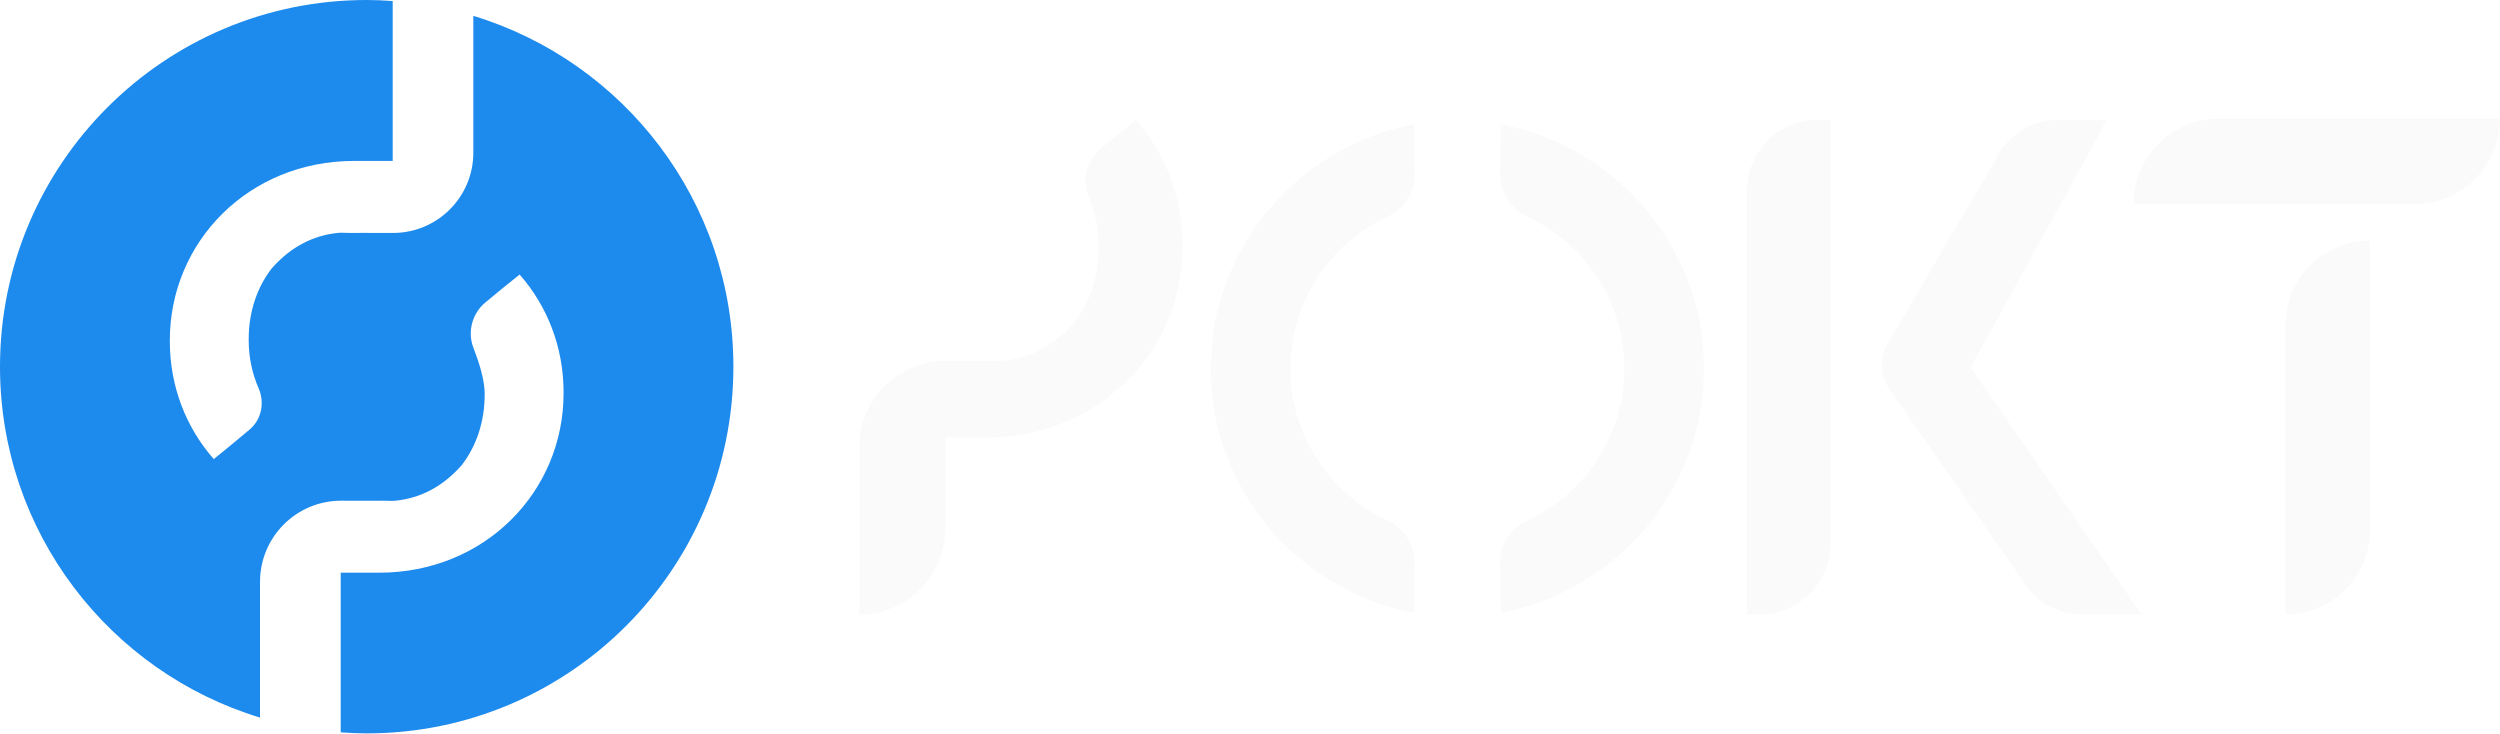
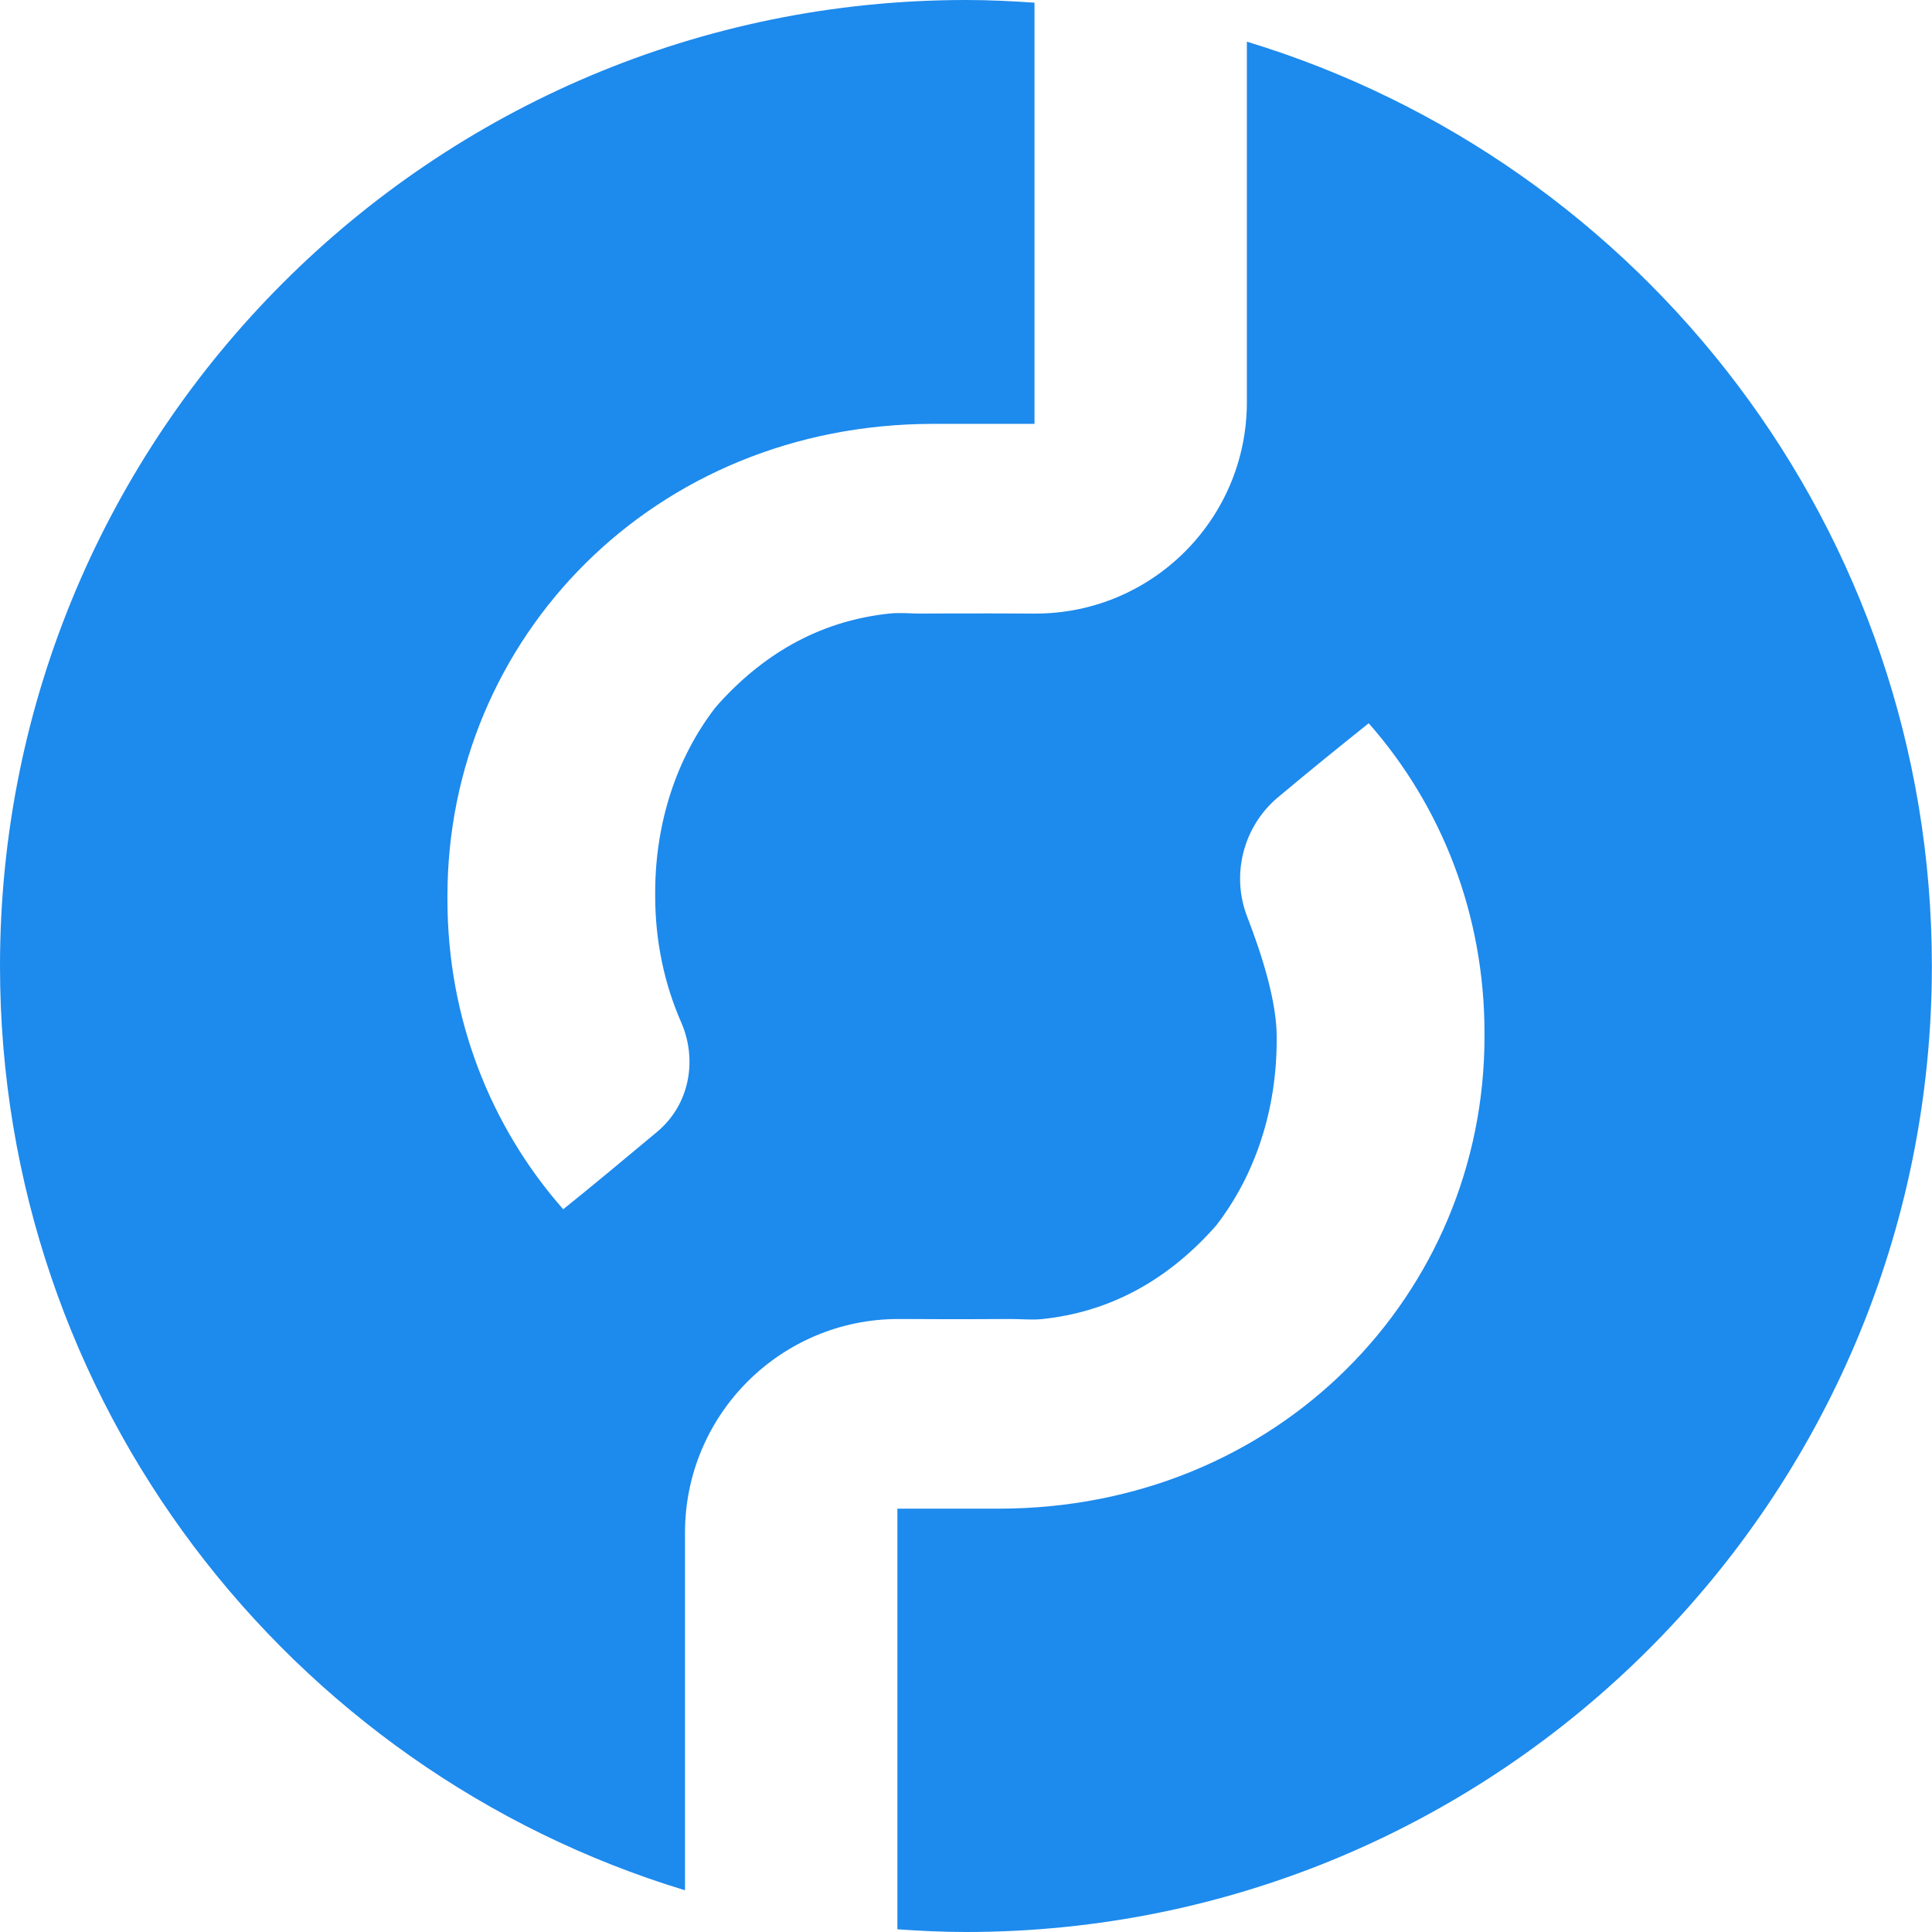
- <svg xmlns="http://www.w3.org/2000/svg" version="1.1" id="Capa_1" x="0px" y="0px" viewBox="0 0 900 264.02" style="enable-background:new 0 0 900 264.02;" xml:space="preserve">
+ <svg xmlns="http://www.w3.org/2000/svg" version="1.1" id="Capa_1" x="0px" y="0px" viewBox="0 0 299.99 300.01" style="enable-background:new 0 0 299.99 300.01;" xml:space="preserve" width="299.99" height="300.01">
  <style type="text/css">
	.st0{fill:#1D8AED;}
- 	.st1{fill:#FAFAFA;}
</style>
-   <g>
-     <g>
-       <g>
-         <g>
-           <path class="st0" d="M170.4,5.71v49.26c0,15.96-12.95,28.9-28.91,28.89h-0.42l0,0c-8.01-0.05-15.21,0-15.21,0      c-1.37,0-2.87-0.15-4.19-0.02c-9.01,0.93-16.81,5.02-23.39,12.27c-0.18,0.2-0.36,0.41-0.54,0.62      c-5.28,6.86-8.21,15.71-8.21,25.27v0.47c0,6.15,1.25,11.99,3.54,17.22c2.29,5.24,1.12,11.32-3.26,14.99      c-4.3,3.6-9.41,7.84-12.85,10.59c-9.97-11.32-15.82-26.14-15.82-42.34v-0.47c0-35.19,28.16-64.53,66.41-64.53      c2.39,0,10.18,0,13.82,0V0.37c-3.1-0.22-6.21-0.37-9.36-0.37C59.1,0,0,59.1,0,132.01c0,59.55,39.44,109.87,93.61,126.32v-48.88      c0-16.13,13.08-29.21,29.21-29.2h0.13l0,0c8.01,0.06,15.21,0,15.21,0c1.37,0,2.87,0.15,4.19,0.01      c9.01-0.93,16.81-5.01,23.39-12.27c0.19-0.2,0.36-0.41,0.54-0.62c5.28-6.86,8.2-15.71,8.2-25.27v-0.47      c0-4.79-2.01-11.18-4.03-16.37c-2.24-5.75-0.52-12.36,4.22-16.32c4.09-3.42,8.22-6.78,12.39-10.11      c9.97,11.32,15.82,26.14,15.82,42.34v0.47c0,35.2-28.16,64.53-66.41,64.53c-2.39,0-10.18,0-13.82,0v57.48      c3.1,0.22,6.21,0.37,9.36,0.37c72.91,0,132.01-59.1,132.01-132.01C264.02,72.48,224.58,22.16,170.4,5.71z" />
-           <g>
-             <g>
-               <path class="st1" d="M822.81,117.01v104.17l0,0c16.8,0,30.41-13.62,30.41-30.41V86.6l0,0        C836.43,86.6,822.81,100.21,822.81,117.01z" />
-               <path class="st1" d="M768.09,73.42L768.09,73.42h101.24c16.94,0,30.67-13.73,30.67-30.67l0,0H798.76        C781.82,42.75,768.09,56.48,768.09,73.42z" />
-             </g>
-             <path class="st1" d="M408.87,43.16c-3.43,2.74-8.39,6.85-12.76,10.51c-5.13,4.29-6.61,11.37-4.05,17.55       c2.22,5.36,3.42,11.31,3.42,17.54v0.5c0,10.18-3.11,19.6-8.74,26.91c-0.08,0.1-0.17,0.2-0.25,0.3       c-7.08,7.95-15.49,12.42-25.24,13.42c-1.41,0.15-3-0.02-4.46-0.02c0,0-7.66,0.06-16.2,0l0,0h-0.13       c-17.18,0-31.11,13.92-31.11,31.1v60.26l0,0c17.08,0,30.92-13.84,30.92-30.92v-32.83c3.88,0,12.18,0,14.72,0       c40.74,0,70.73-31.24,70.73-68.73v-0.5C425.72,71,419.49,55.22,408.87,43.16z" />
-             <g>
-               <path class="st1" d="M659.03,43.14v152.63c0,14.02-11.42,25.37-25.44,25.37h-4.67V68.57c0-14.02,11.36-25.44,25.38-25.44h4.73        V43.14z" />
-             </g>
-             <g>
-               <path class="st1" d="M613.35,132.49c0.13,12.07-2.14,23.56-6.75,34.39c-4.61,10.9-10.9,20.38-18.95,28.49        c-4.54,4.54-9.47,8.57-14.86,12.07c-4.15,2.73-8.63,5.19-13.3,7.27c-2.92,1.3-5.97,2.47-9.02,3.37        c-3.31,1.04-6.68,1.88-10.06,2.53c-0.13,0-0.19-0.06-0.19-0.13l-0.13-17.52v-0.58c0.06-6.04,3.37-11.29,8.24-14.21        c0.58-0.32,1.23-0.65,1.95-0.97c6.42-3.11,12.07-7.14,17-12.07c5.45-5.45,9.73-11.88,12.85-19.21s4.67-15.12,4.61-23.23v0.01        c0.06-8.11-1.49-15.9-4.61-23.23c-3.11-7.33-7.4-13.76-12.85-19.21c-4.93-4.93-10.58-8.96-17-12.07        c-0.71-0.32-1.36-0.65-1.95-0.97c-4.87-2.92-8.18-8.18-8.24-14.21v-0.58l0.13-17.52c0-0.06,0.06-0.13,0.19-0.13        c3.37,0.65,6.75,1.49,10.06,2.53c3.05,0.91,6.1,2.08,9.02,3.37c4.67,2.08,9.15,4.54,13.3,7.27        c5.39,3.5,10.32,7.53,14.86,12.07c8.05,8.11,14.34,17.59,18.95,28.49c4.61,10.84,6.88,22.32,6.75,34.39V132.49z" />
-               <path class="st1" d="M435.98,132.49c-0.13,12.07,2.14,23.56,6.75,34.39c4.61,10.9,10.9,20.38,18.95,28.49        c4.54,4.54,9.47,8.57,14.86,12.07c4.15,2.73,8.63,5.19,13.3,7.27c2.92,1.3,5.97,2.47,9.02,3.37        c3.31,1.04,6.68,1.88,10.06,2.53c0.13,0,0.19-0.06,0.19-0.13l0.13-17.52v-0.58c-0.06-6.04-3.37-11.29-8.24-14.21        c-0.58-0.32-1.23-0.65-1.95-0.97c-6.42-3.11-12.07-7.14-17-12.07c-5.45-5.45-9.73-11.88-12.85-19.21s-4.67-15.12-4.61-23.23        v0.01c-0.06-8.11,1.49-15.9,4.61-23.23c3.11-7.33,7.4-13.76,12.85-19.21c4.93-4.93,10.58-8.96,17-12.07        c0.71-0.32,1.36-0.65,1.95-0.97c4.87-2.92,8.18-8.18,8.24-14.21v-0.58l-0.13-17.52c0-0.06-0.07-0.13-0.19-0.13        c-3.37,0.65-6.75,1.49-10.06,2.53c-3.05,0.91-6.1,2.08-9.02,3.37c-4.67,2.08-9.15,4.54-13.3,7.27        c-5.39,3.5-10.32,7.53-14.86,12.07c-8.05,8.11-14.34,17.59-18.95,28.49c-4.61,10.84-6.88,22.32-6.75,34.39V132.49z" />
-             </g>
-             <path class="st1" d="M679.57,139.19c-2.53-4.41-2.73-9.73-0.65-14.34l39.49-67.31c4.01-8.77,12.76-14.4,22.4-14.4h17.33       l-1.88,4.22l-46.84,84.88l61.51,88.91h-21.56c-8.86,0-17.03-4.76-21.41-12.46L679.57,139.19z" />
-           </g>
-         </g>
-       </g>
-     </g>
-   </g>
+   <path class="st0" d="M193.62,6.47v55.98c0,18.14-14.71,32.84-32.85,32.83h-0.48l0,0c-9.11-0.06-17.28,0-17.28,0  c-1.56,0-3.26-0.17-4.76-0.02c-10.24,1.05-19.1,5.7-26.58,13.94c-0.21,0.23-0.4,0.47-0.61,0.7c-6,7.8-9.32,17.85-9.32,28.71v0.53  c0,6.98,1.42,13.63,4.02,19.57c2.61,5.95,1.28,12.86-3.7,17.03c-4.89,4.09-10.69,8.91-14.6,12.04  c-11.33-12.87-17.98-29.7-17.98-48.11v-0.53c0-39.99,32-73.32,75.46-73.32c2.71,0,11.57,0,15.7,0V0.42C157.12,0.17,153.58,0,150,0  C67.16,0,0,67.16,0,150c0,67.67,44.81,124.85,106.37,143.53V238c0-18.33,14.86-33.19,33.19-33.18h0.14l0,0  c9.11,0.06,17.28,0,17.28,0c1.56,0,3.26,0.17,4.76,0.02c10.24-1.05,19.1-5.7,26.58-13.94c0.21-0.23,0.41-0.47,0.61-0.7  c6-7.8,9.32-17.85,9.32-28.71v-0.53c0-5.45-2.29-12.7-4.58-18.61c-2.54-6.54-0.59-14.05,4.79-18.55c4.64-3.89,9.35-7.71,14.08-11.49  c11.33,12.87,17.98,29.7,17.98,48.11v0.53c0,39.99-32,73.32-75.46,73.32c-2.71,0-11.57,0-15.71,0v65.32  c3.52,0.25,7.06,0.42,10.64,0.42c82.84,0,150-67.16,150-150C299.99,82.34,255.18,25.16,193.62,6.47z" />
</svg>
